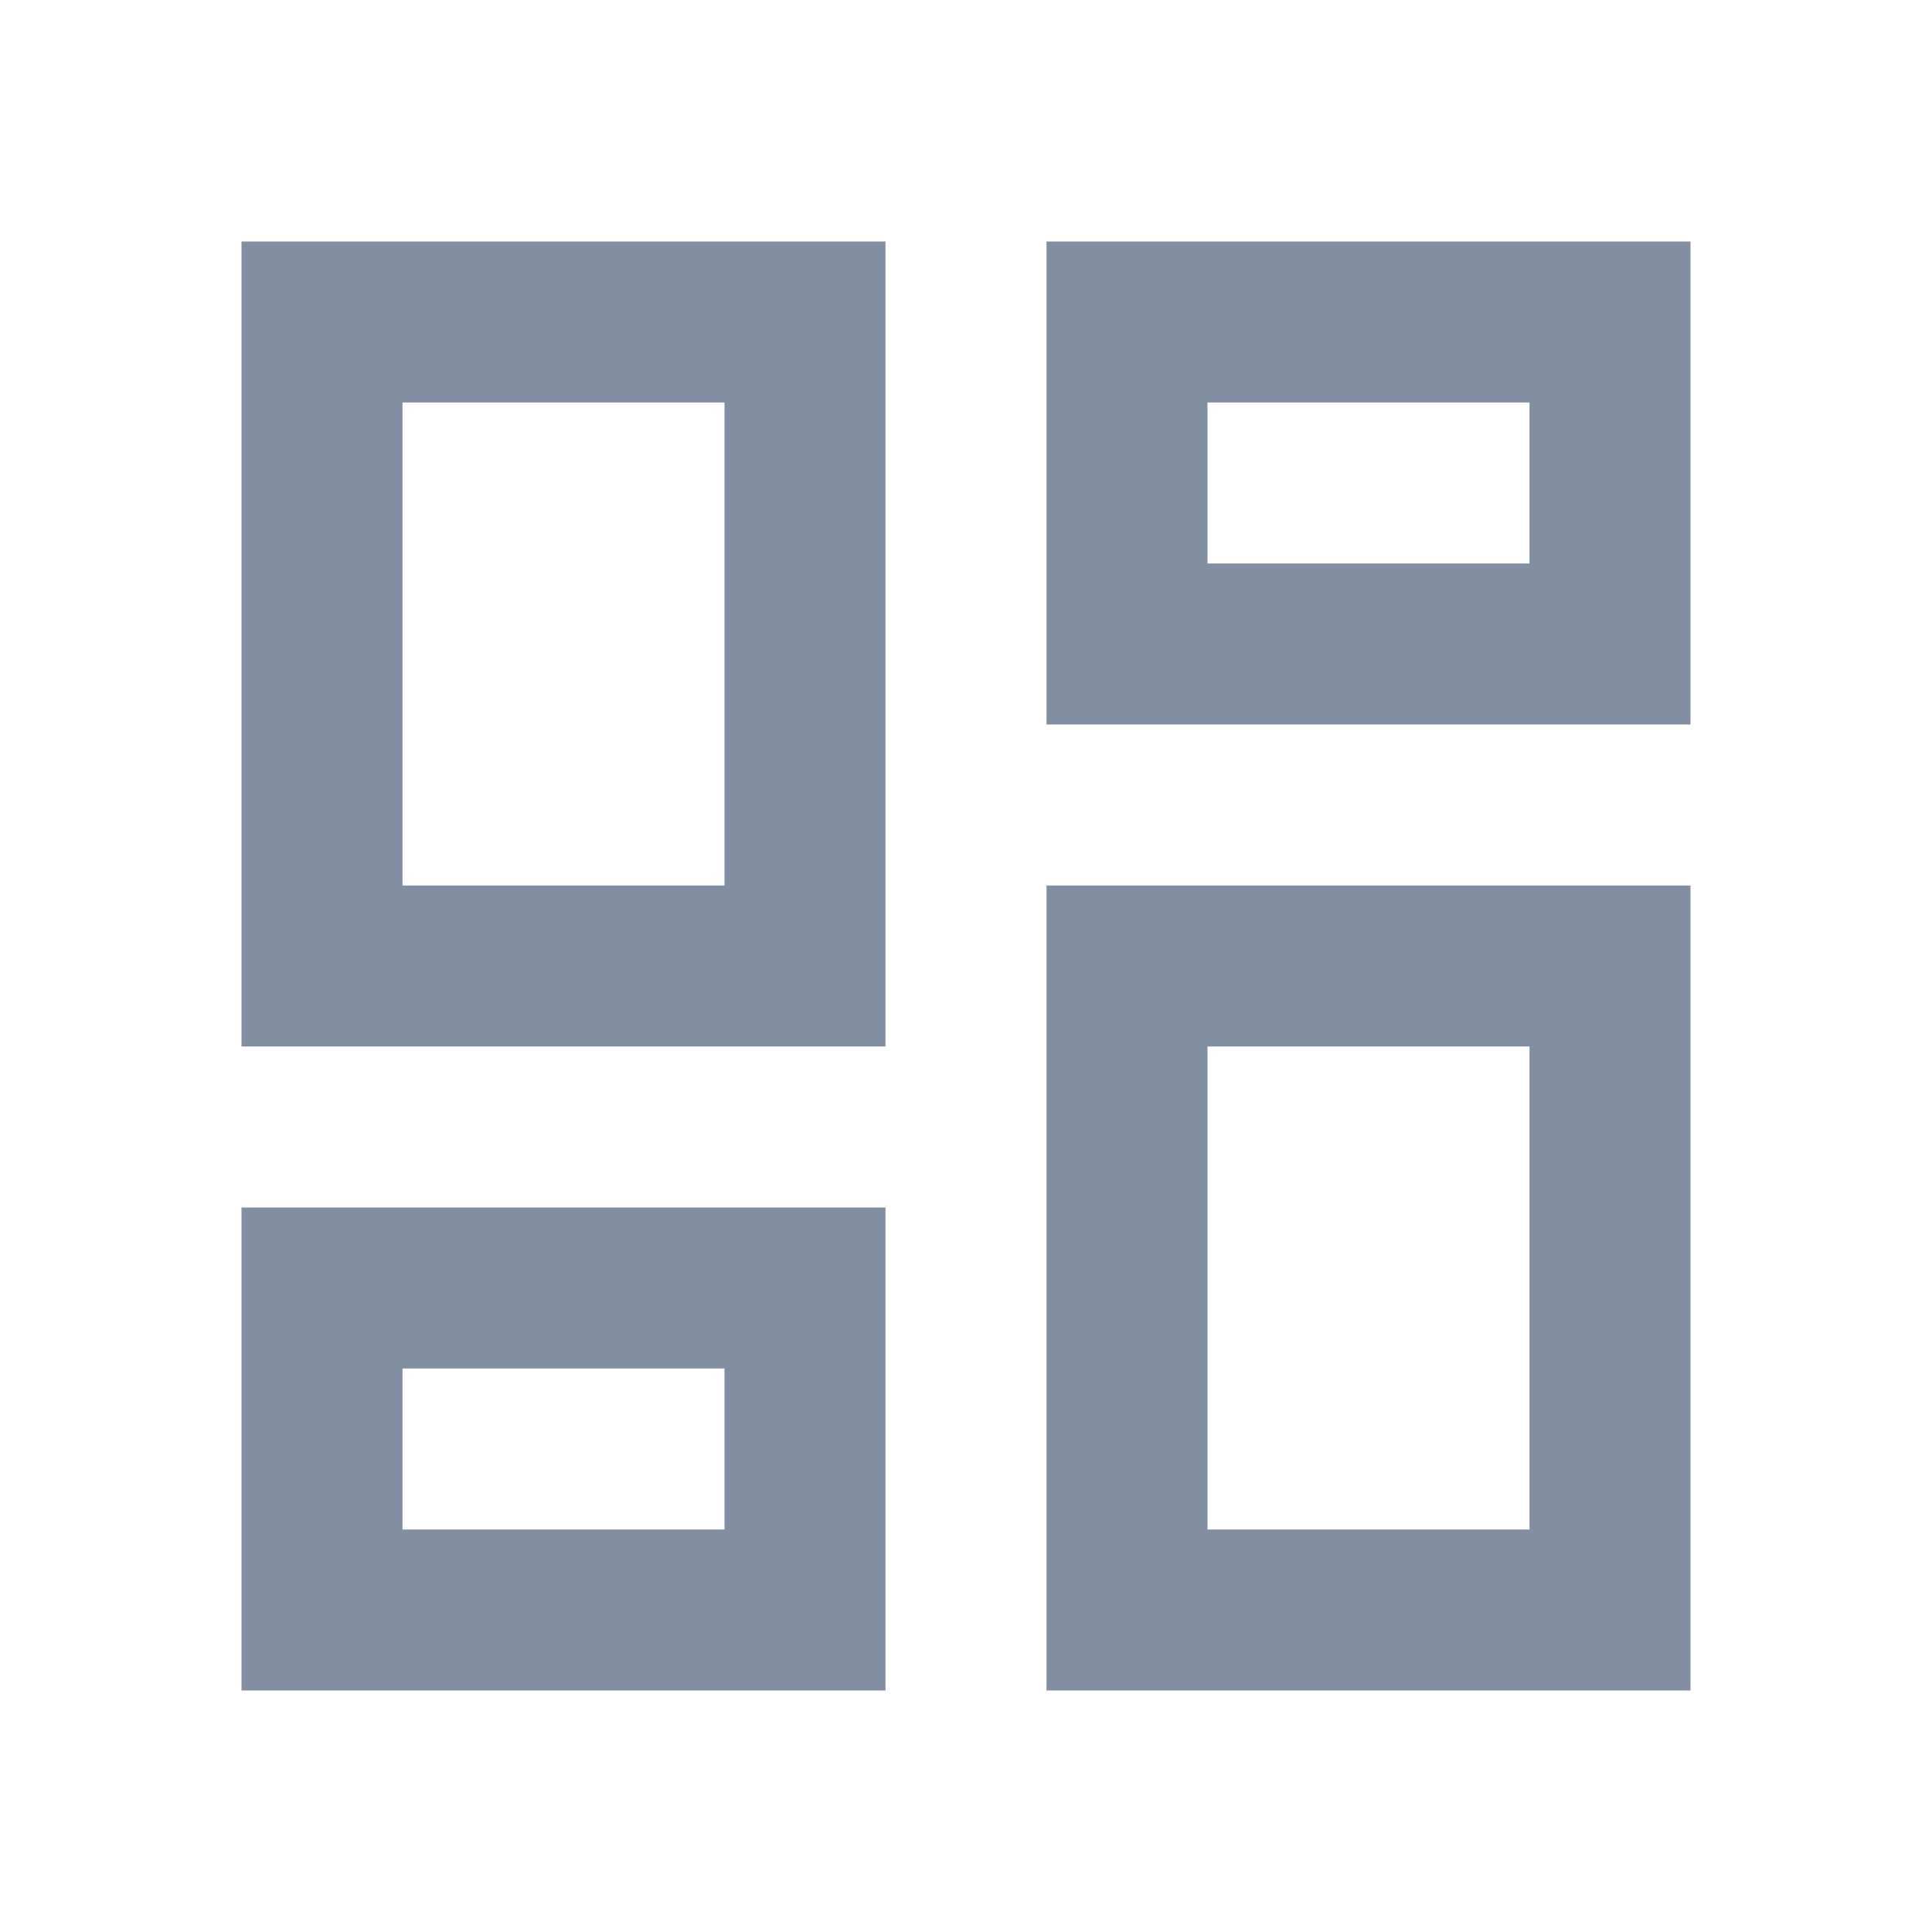
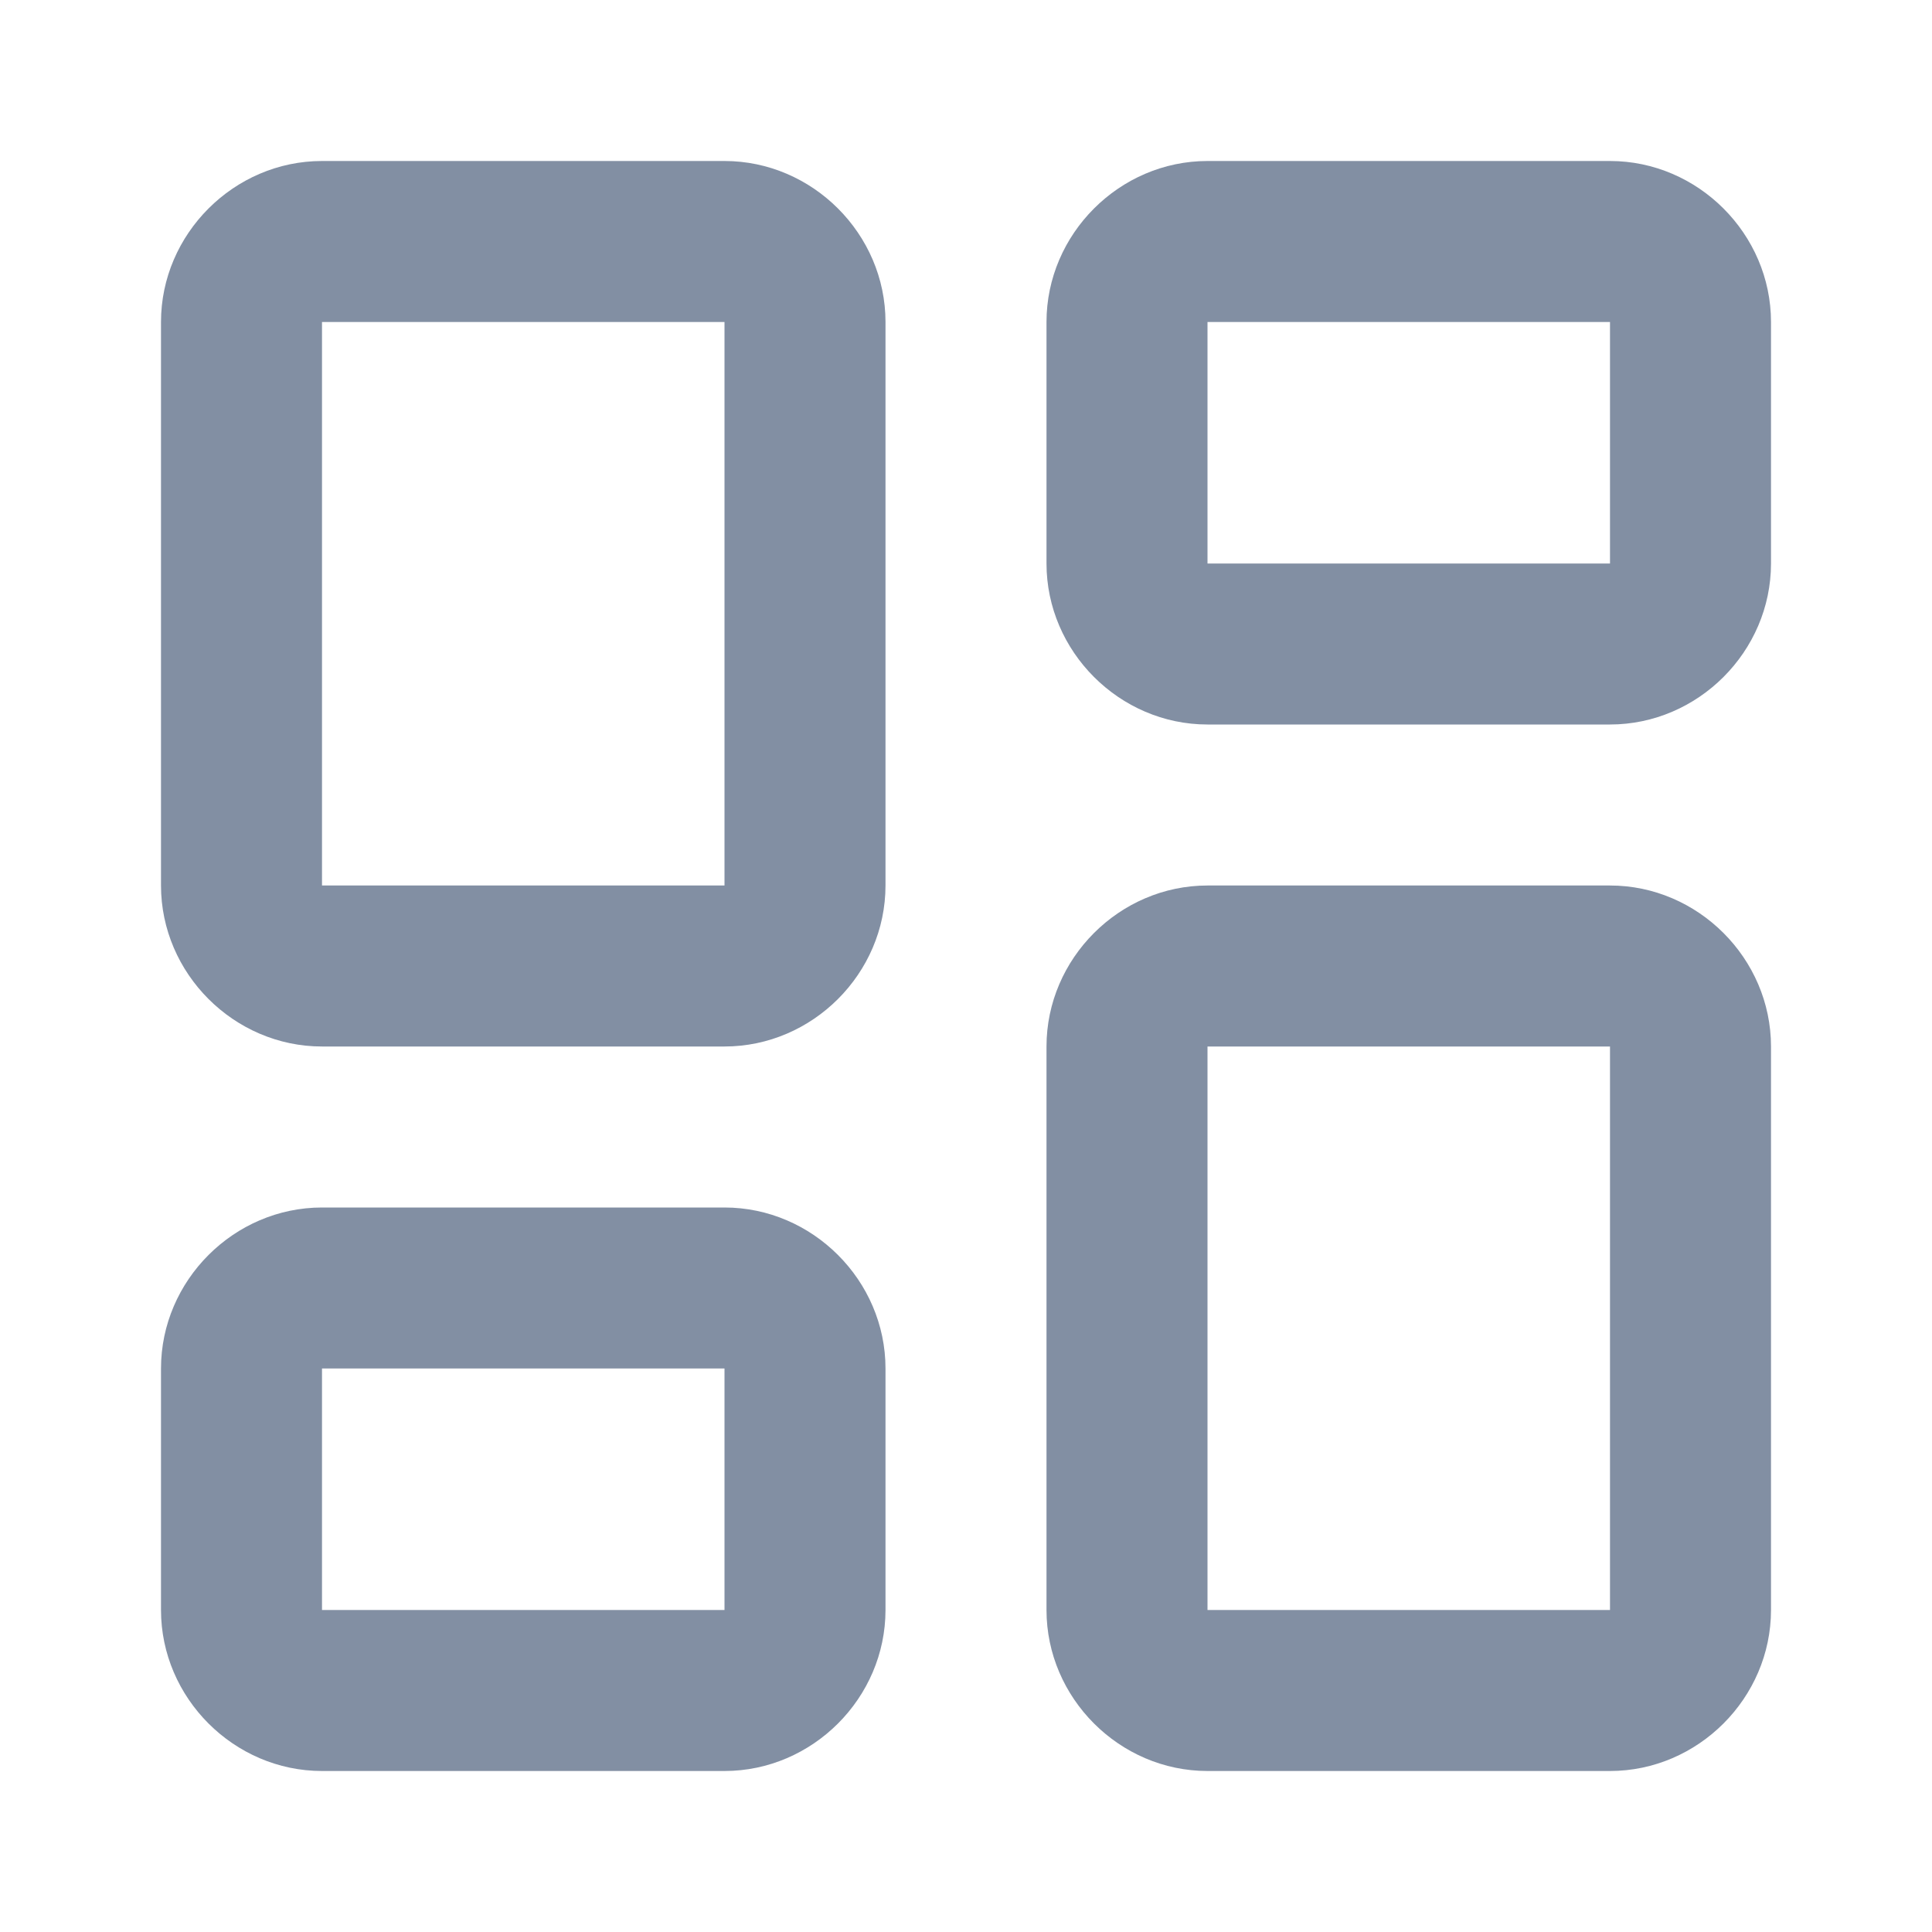
- <svg xmlns="http://www.w3.org/2000/svg" fill="#828FA3" width="800px" height="800px" viewBox="0 0 24 24">
-   <g>
-     <path fill="none" d="M0 0h24v24H0z" />
-     <path d="M13 21V11h8v10h-8zM3 13V3h8v10H3zm6-2V5H5v6h4zM3 21v-6h8v6H3zm2-2h4v-2H5v2zm10 0h4v-6h-4v6zM13 3h8v6h-8V3zm2 2v2h4V5h-4z" />
-   </g>
+ <svg xmlns="http://www.w3.org/2000/svg" fill="#828FA3" viewBox="0 0 24 24" width="96px" height="96px">
+   <path d="M 4 2 C 2.907 2 2 2.907 2 4 L 2 11 C 2 12.093 2.907 13 4 13 L 9 13 C 10.093 13 11 12.093 11 11 L 11 4 C 11 2.907 10.093 2 9 2 L 4 2 z M 15 2 C 13.907 2 13 2.907 13 4 L 13 7 C 13 8.093 13.907 9 15 9 L 20 9 C 21.093 9 22 8.093 22 7 L 22 4 C 22 2.907 21.093 2 20 2 L 15 2 z M 4 4 L 9 4 L 9 11 L 4 11 L 4 4 z M 15 4 L 20 4 L 20 7 L 15 7 L 15 4 z M 15 11 C 13.907 11 13 11.907 13 13 L 13 20 C 13 21.093 13.907 22 15 22 L 20 22 C 21.093 22 22 21.093 22 20 L 22 13 C 22 11.907 21.093 11 20 11 L 15 11 z M 15 13 L 20 13 L 20 20 L 15 20 L 15 13 z M 4 15 C 2.907 15 2 15.907 2 17 L 2 20 C 2 21.093 2.907 22 4 22 L 9 22 C 10.093 22 11 21.093 11 20 L 11 17 C 11 15.907 10.093 15 9 15 L 4 15 z M 4 17 L 9 17 L 9 20 L 4 20 L 4 17 z" />
</svg>
